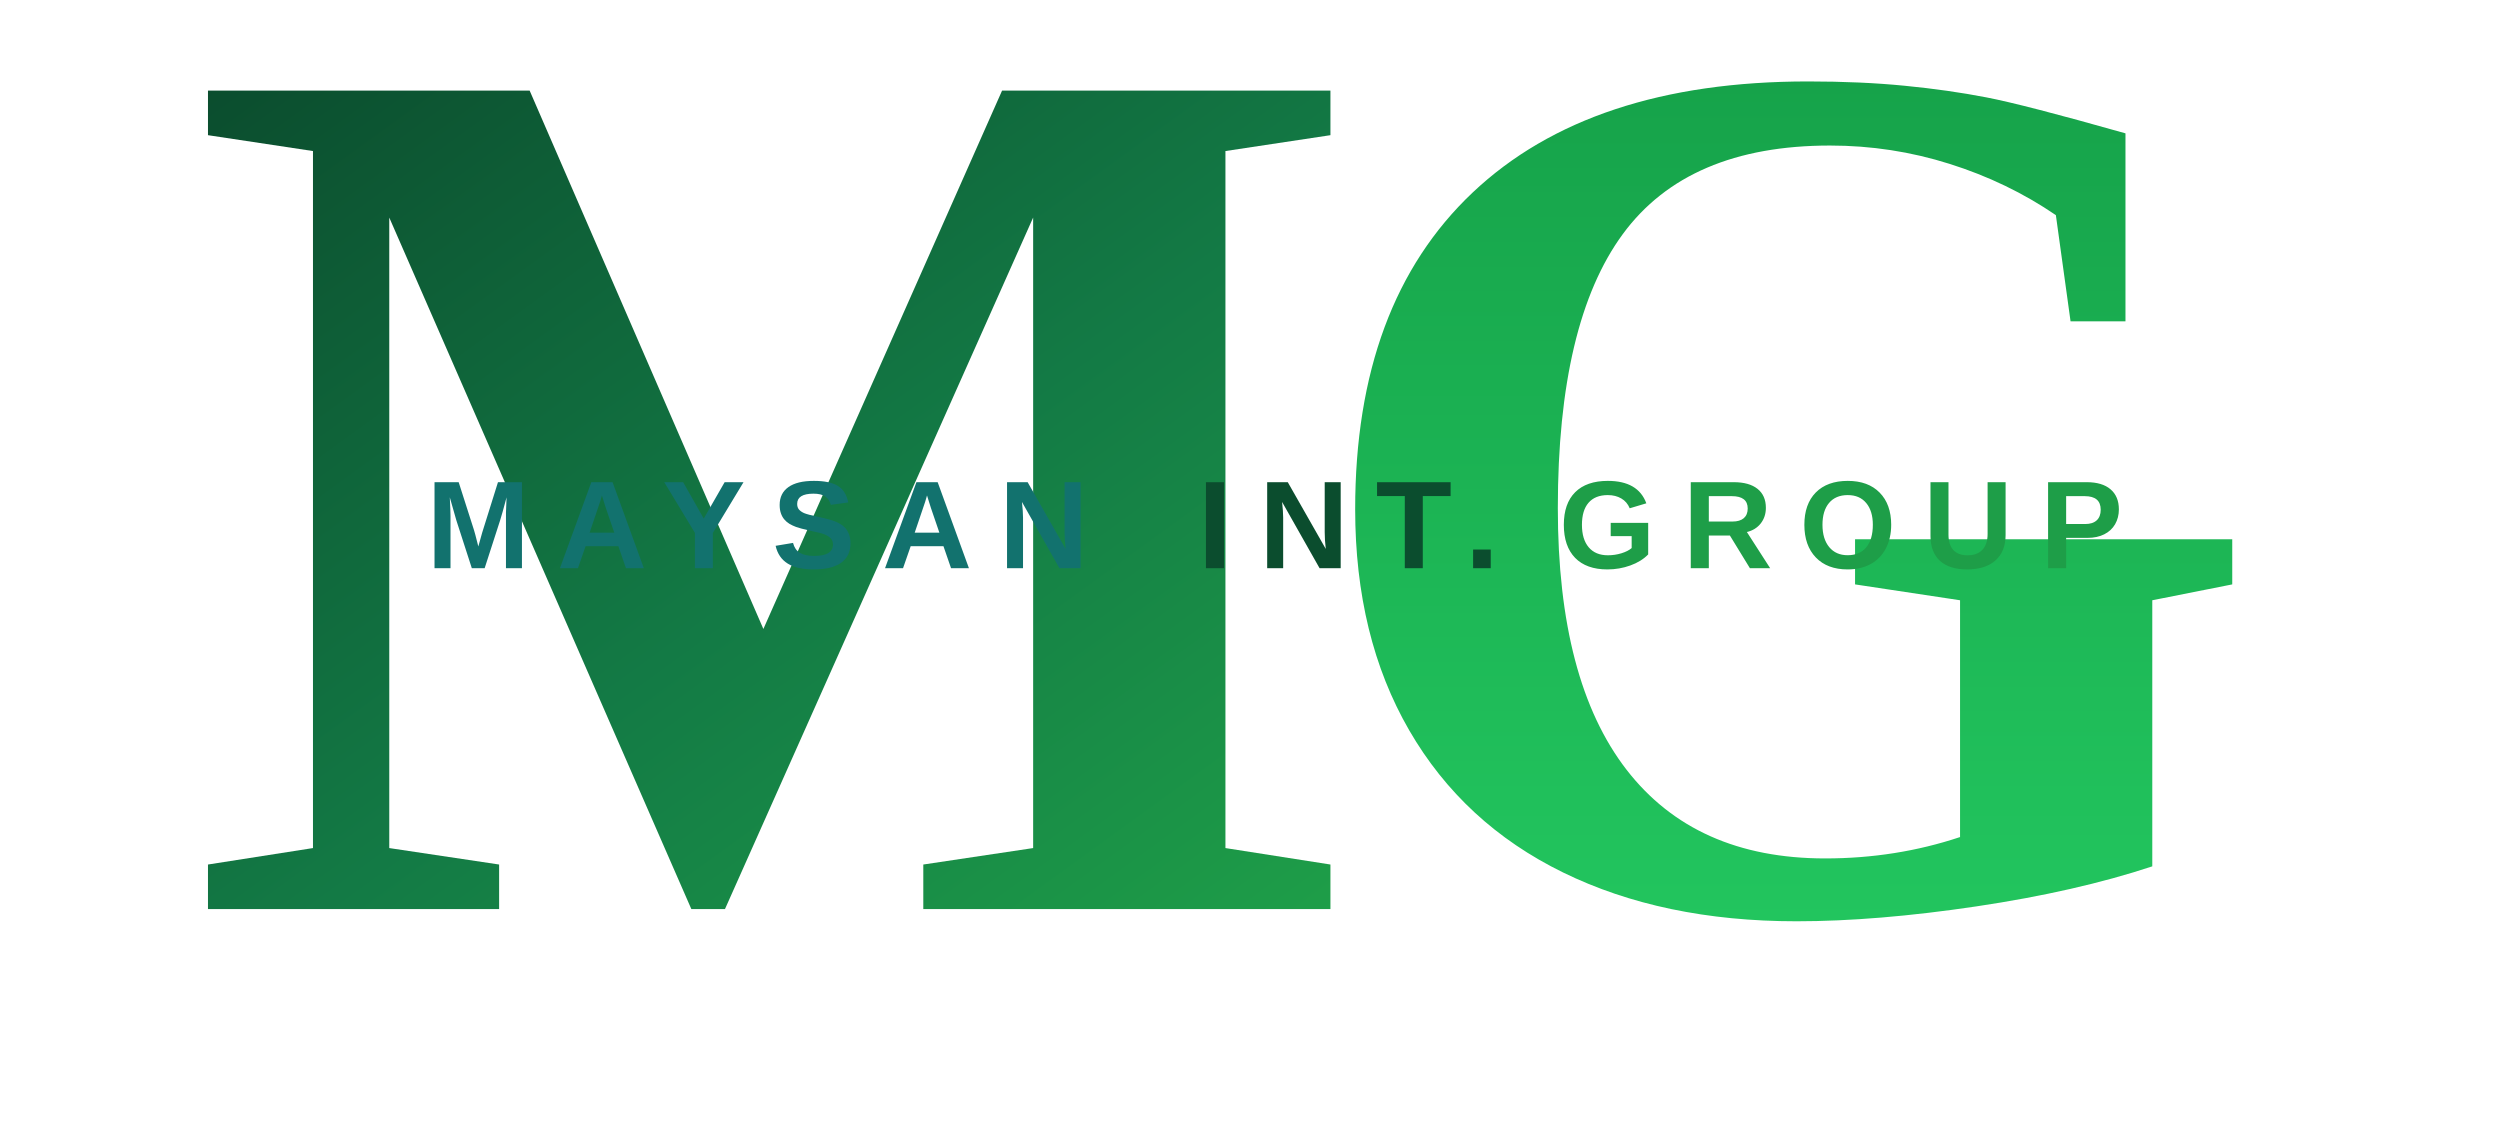
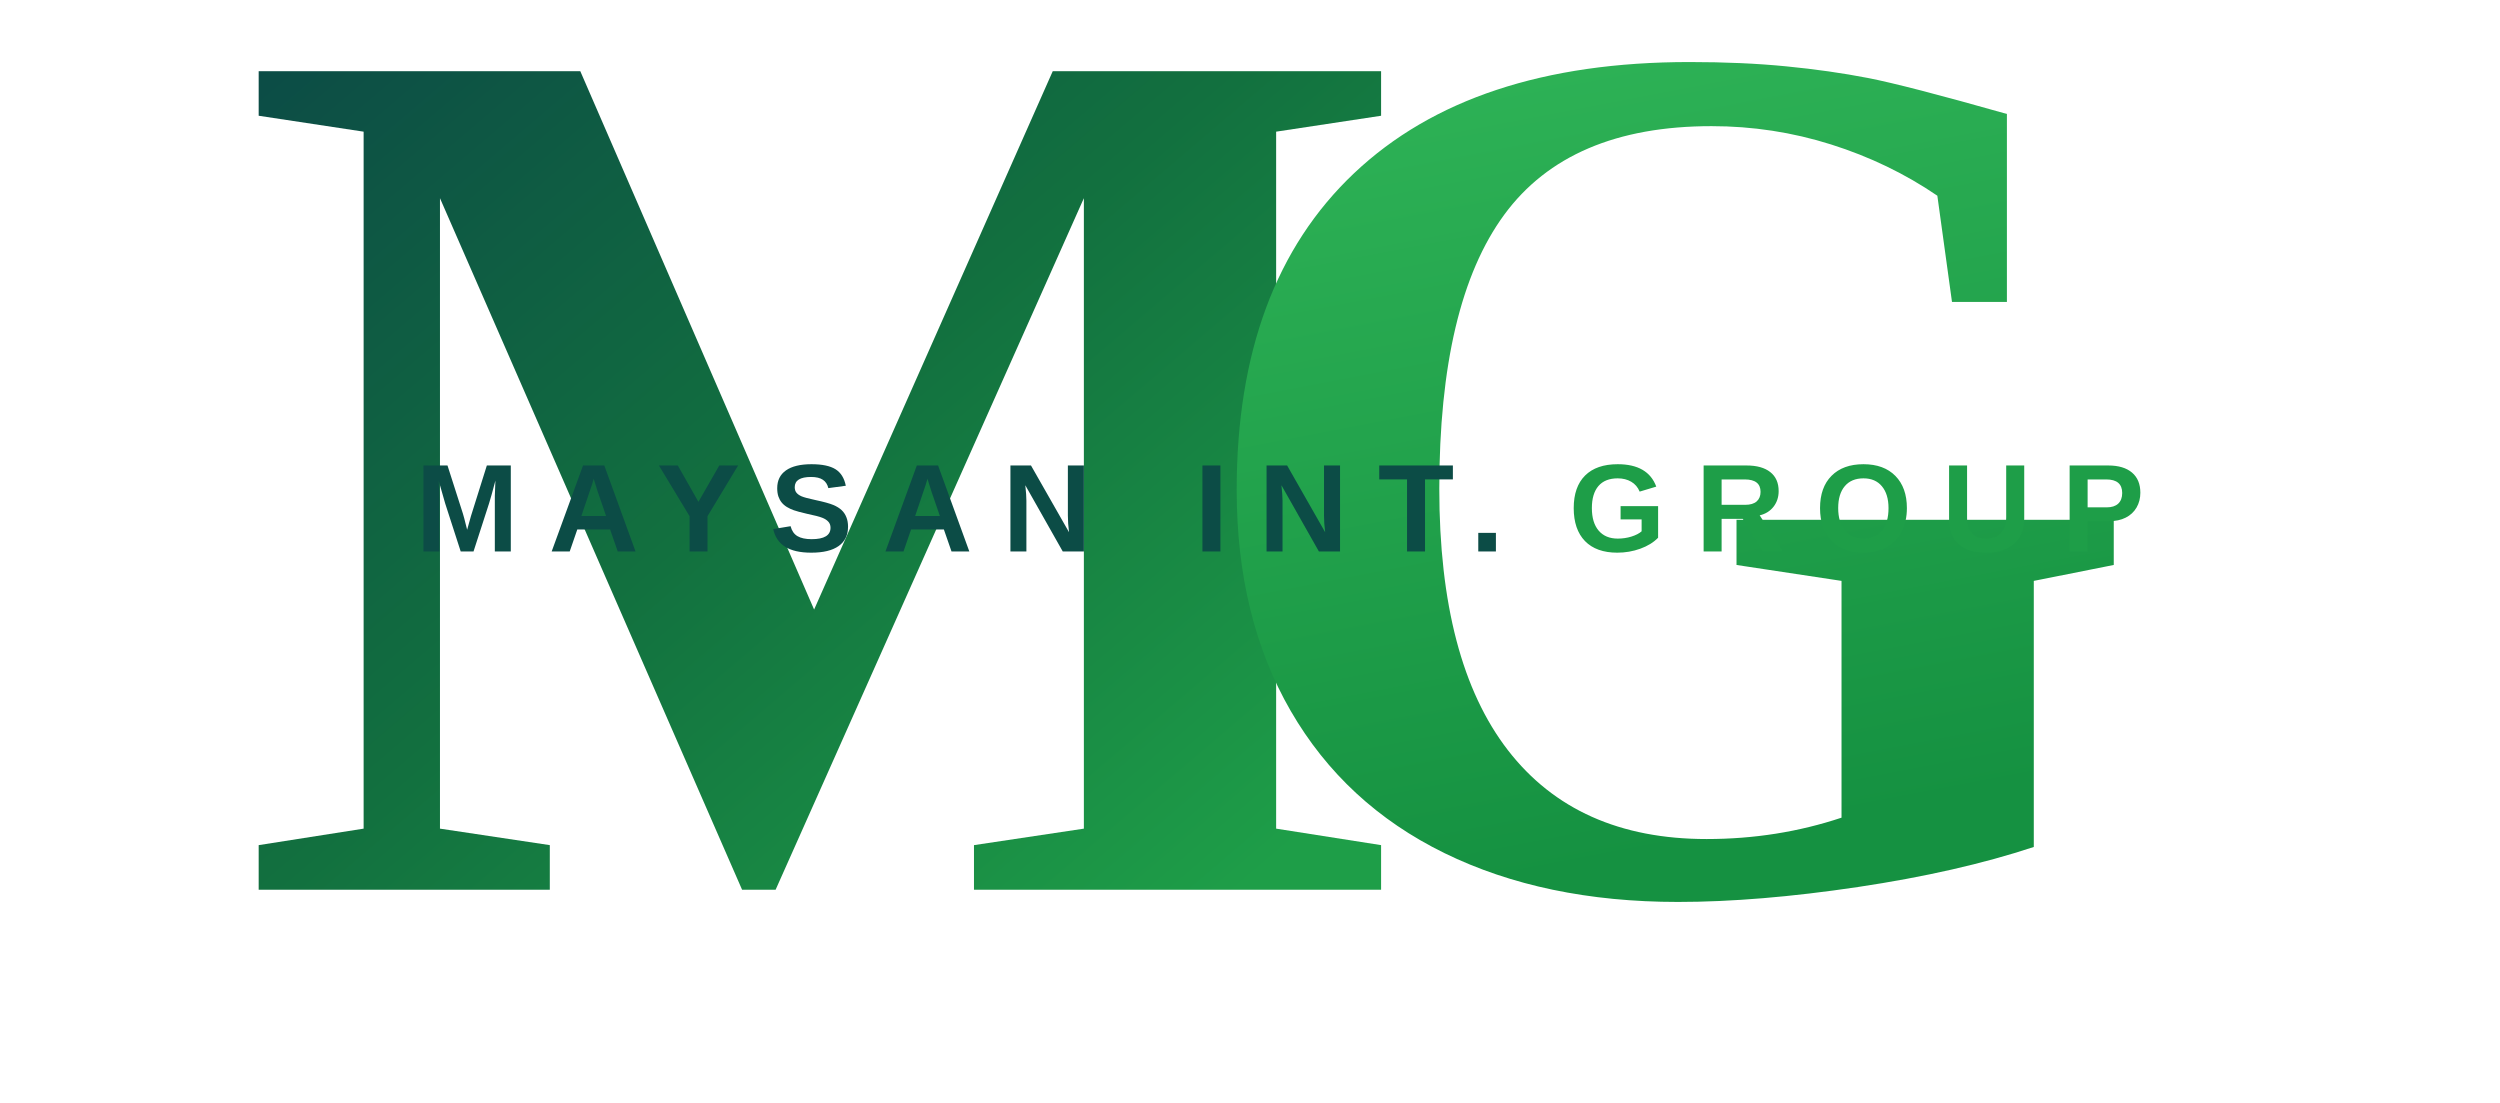
- <svg xmlns="http://www.w3.org/2000/svg" viewBox="0 0 660 300" role="img" aria-label="MAYSAN INT. GROUP">
+ <svg xmlns="http://www.w3.org/2000/svg" viewBox="0 0 680 300" role="img" aria-label="MAYSAN INT. GROUP" preserveAspectRatio="xMidYMid meet">
  <defs>
-     <linearGradient id="mgM" x1="0" y1="0" x2="1" y2="1">
-       <stop offset="0" stop-color="#0B4D2E" />
-       <stop offset=".55" stop-color="#137a45" />
+     <linearGradient id="mgM" x1="0" y1="0" x2="1" y2="0.85">
+       <stop offset="0" stop-color="#0C4C46" />
+       <stop offset=".5" stop-color="#12703F" />
      <stop offset="1" stop-color="#1E9E48" />
    </linearGradient>
-     <linearGradient id="mgG" x1="0" y1="0" x2="0" y2="1">
-       <stop offset="0" stop-color="#16a34a" />
-       <stop offset="1" stop-color="#22c55e" />
+     <linearGradient id="mgG" x1="0" y1="0" x2="0.2" y2="1">
+       <stop offset="0" stop-color="#2FB457" />
+       <stop offset="1" stop-color="#159141" />
    </linearGradient>
  </defs>
-   <g font-family="Georgia,'Times New Roman',serif" font-weight="700" font-size="330" text-anchor="middle">
-     <text x="205" y="240" fill="url(#mgM)">M</text>
-     <text x="470" y="240" fill="url(#mgG)">G</text>
+   <g font-family="Georgia,'Times New Roman',serif" font-weight="700" font-size="340" text-anchor="middle">
+     <text x="225" y="242" fill="url(#mgM)">M</text>
+     <text x="452" y="242" fill="url(#mgG)">G</text>
  </g>
-   <g font-family="'Tajawal','Segoe UI',Arial,sans-serif" font-weight="800" font-size="33" letter-spacing="7" text-anchor="middle">
-     <text x="200" y="150" fill="#12726e">MAYSAN</text>
-     <text x="356" y="150" fill="#0B4D2E">INT.</text>
-     <text x="486" y="150" fill="#1E9E48">GROUP</text>
+   <g font-family="'Tajawal','Segoe UI',Arial,sans-serif" font-weight="800" font-size="34" letter-spacing="8" text-anchor="middle">
+     <text x="205" y="150" fill="#0C4C46">MAYSAN</text>
+     <text x="367" y="150" fill="#0C4C46">INT.</text>
+     <text x="505" y="150" fill="#1E9E48">GROUP</text>
  </g>
</svg>
